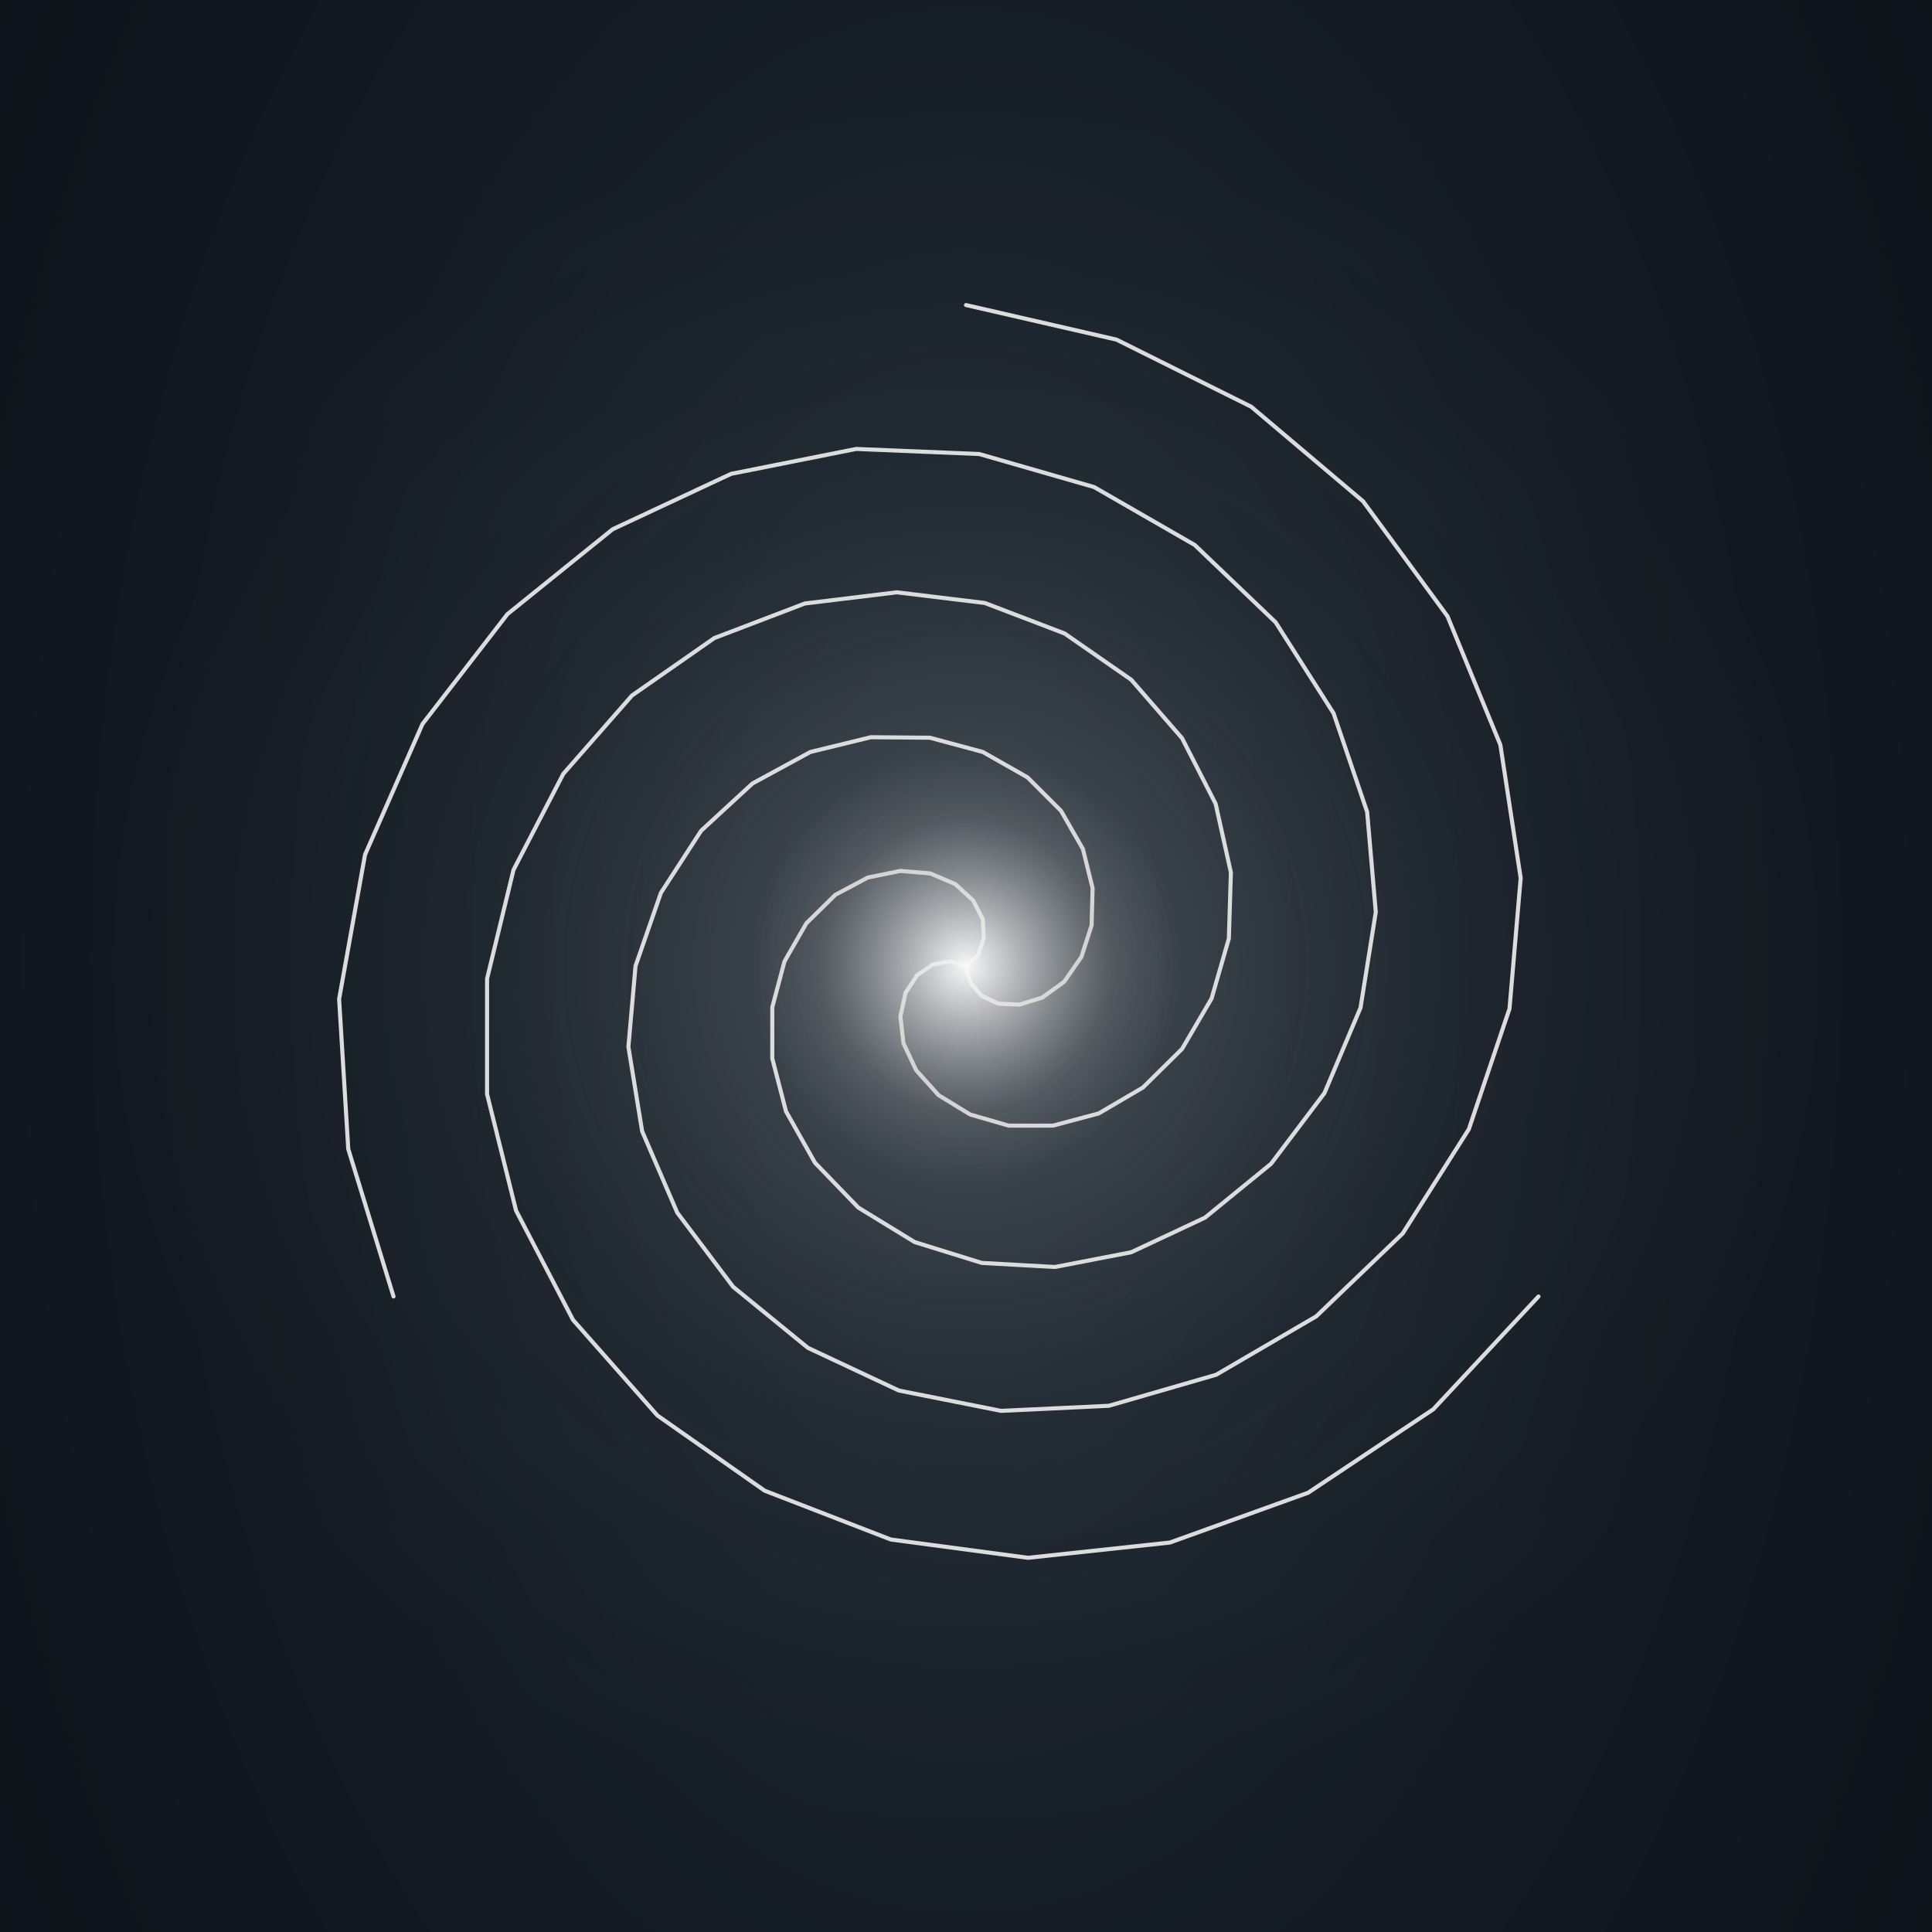
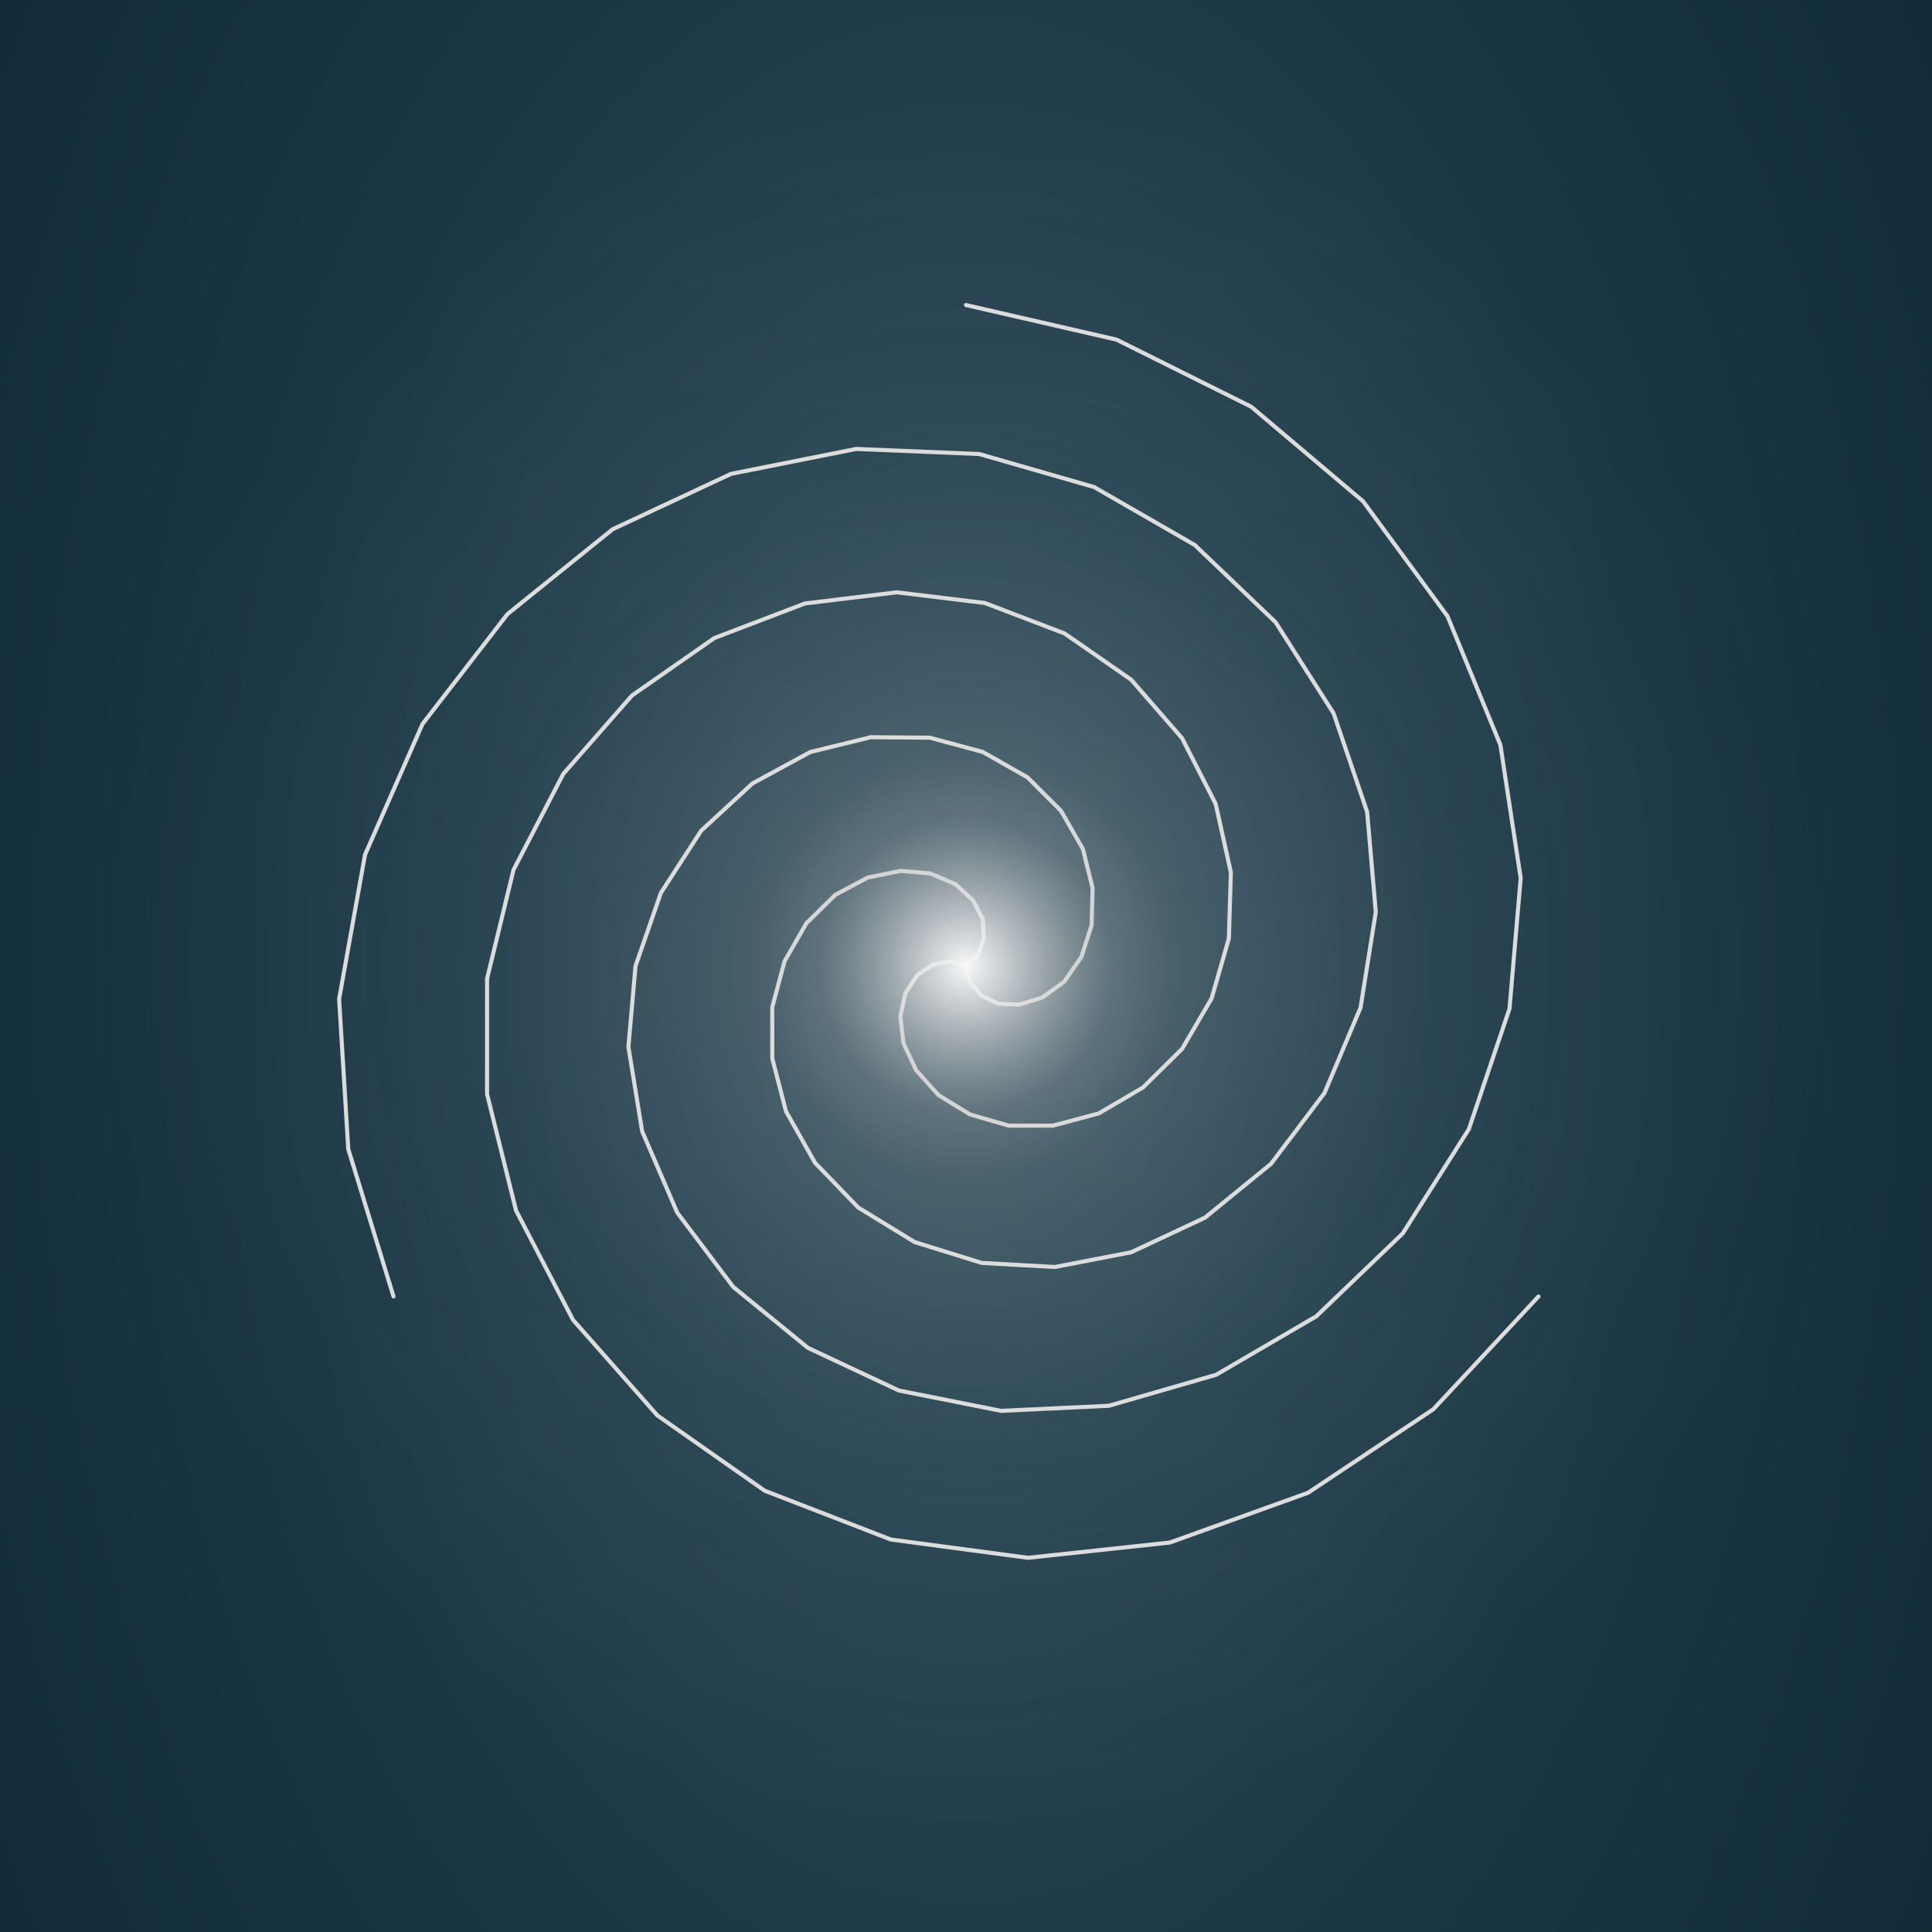
<svg xmlns="http://www.w3.org/2000/svg" viewBox="0 80 380 380" role="img" aria-label="Stillpoints">
  <defs>
    <style>
@keyframes core-r { 0%, 100% { r: 36px; } 50% { r: 46px; } }
@keyframes aura-r { 0%, 100% { rx: 158px; ry: 158px; } 50% { rx: 182px; ry: 182px; } }
/* Spiralerne ånder med rytmen — trækker sig sammen mod centrum og udvider sig igen */
@keyframes spiral-breathe {
  0%, 100% { transform: scale(1.0); opacity: 0.6; }
  50% { transform: scale(0.85); opacity: 1; }
}
/* Spiralerne roterer langsomt om centrum */
@keyframes spiral-rotate {
  0% { transform: rotate(0deg); }
  100% { transform: rotate(360deg); }
}
.core { animation: core-r 8s ease-in-out infinite; }
.aura { animation: aura-r 8s ease-in-out infinite; }
.spirals-rotate {
  animation: spiral-rotate 60s linear infinite;
  transform-origin: 190px 270px;
  transform-box: view-box;
}
.spirals {
  animation: spiral-breathe 8s ease-in-out infinite;
  transform-origin: 190px 270px;
  transform-box: view-box;
}
@media (prefers-reduced-motion: reduce) {
  .core, .aura, .spirals, .spirals-rotate { animation: none; }
}
</style>
    <radialGradient id="well" cx="50%" cy="42%" r="65%">
-       <stop offset="0%" stop-color="#1f2a35" />
-       <stop offset="55%" stop-color="#131a22" />
-       <stop offset="100%" stop-color="#0c1218" />
+       <stop offset="0%" stop-color="#345261" />
+       <stop offset="55%" stop-color="#1B3745" />
+       <stop offset="100%" stop-color="#0E2733" />
    </radialGradient>
    <radialGradient id="core-g" cx="50%" cy="50%" r="50%">
      <stop offset="0%" stop-color="#f8f8f8" stop-opacity="1" />
      <stop offset="30%" stop-color="#e0e0e0" stop-opacity="0.6" />
      <stop offset="70%" stop-color="#b0b0b0" stop-opacity="0.15" />
      <stop offset="100%" stop-color="#b0b0b0" stop-opacity="0" />
    </radialGradient>
    <radialGradient id="aura-g" cx="50%" cy="50%" r="50%">
      <stop offset="0%" stop-color="#dcdcdc" stop-opacity="0.28" />
      <stop offset="55%" stop-color="#909090" stop-opacity="0.07" />
      <stop offset="100%" stop-color="#909090" stop-opacity="0" />
    </radialGradient>
  </defs>
  <rect x="0" y="0" width="380" height="640" fill="url(#well)" />
  <ellipse class="aura" cx="190" cy="270" rx="170" ry="170" fill="url(#aura-g)" />
  <g class="spirals-rotate">
    <g class="spirals" fill="none" stroke="#dcdcdc" stroke-width="0.8" stroke-linecap="round" stroke-linejoin="round">
      <path d="M 190 140 L 219.6 146.8 L 246.1 160 L 268.1 178.6 L 284.7 201.2 L 295.1 226.5 L 299.1 252.7 L 296.9 278.4 L 288.9 302.1 L 275.9 322.6 L 258.9 338.9 L 239.2 350.4 L 218.1 356.5 L 196.9 357.5 L 176.8 353.5 L 158.9 345.1 L 144.2 333.1 L 133.2 318.5 L 126.3 302.5 L 123.6 285.9 L 125 270 L 130 255.6 L 137.9 243.4 L 148 234.1 L 159.4 227.9 L 171.3 225 L 182.9 225.1 L 193.3 227.9 L 202.1 232.9 L 208.7 239.5 L 213 247 L 214.9 254.7 L 214.7 262 L 212.7 268.2 L 209.3 273.1 L 205 276.2 L 200.5 277.6 L 196.3 277.4 L 193 275.8 L 190.8 273.2 L 190 270" />
      <path d="M 302.6 335 L 281.9 357.2 L 257.3 373.6 L 230.1 383.4 L 202.2 386.4 L 175.2 382.8 L 150.4 373.2 L 129.3 358.4 L 112.7 339.6 L 101.5 318.1 L 95.8 295.2 L 95.8 272.5 L 101 251.1 L 110.8 232.2 L 124.3 216.8 L 140.5 205.5 L 158.3 198.7 L 176.4 196.5 L 193.7 198.6 L 209.4 204.6 L 222.5 213.7 L 232.5 225.2 L 239.1 238.1 L 242.1 251.6 L 241.7 264.6 L 238.3 276.4 L 232.5 286.3 L 224.8 293.9 L 216.1 299 L 207.1 301.4 L 198.4 301.4 L 190.8 299.2 L 184.6 295.4 L 180.2 290.5 L 177.7 285.2 L 177.1 279.9 L 178.1 275.3 L 180.4 271.8 L 183.5 269.7 L 186.9 269.1 L 190 270" />
      <path d="M 77.4 335 L 68.5 306 L 66.7 276.5 L 71.8 248.1 L 83.1 222.4 L 99.8 200.8 L 120.5 184.1 L 143.8 173.2 L 168.4 168.3 L 192.6 169.3 L 215.2 175.8 L 235 187.2 L 250.9 202.4 L 262.3 220.3 L 268.9 239.7 L 270.6 259.4 L 267.6 278.2 L 260.5 295 L 250 308.9 L 237 319.5 L 222.5 326.3 L 207.5 329.2 L 193.1 328.4 L 179.9 324.3 L 168.8 317.5 L 160.3 308.7 L 154.6 298.6 L 151.9 288.2 L 151.9 278.1 L 154.3 269.1 L 158.6 261.6 L 164.3 256 L 170.7 252.6 L 177.1 251.3 L 183 251.8 L 187.9 253.9 L 191.4 257.1 L 193.3 260.8 L 193.5 264.5 L 192.4 267.8 L 190 270" />
    </g>
  </g>
  <circle class="core" cx="190" cy="270" r="42" fill="url(#core-g)" />
  <line x1="140" y1="520" x2="240" y2="520" stroke="#b0b0b0" stroke-width="0.5" opacity="0.5" />
  <text x="190" y="555" text-anchor="middle" font-family="Cinzel, serif" font-size="12" letter-spacing="4" fill="#e0e0e0" opacity="0.95">STILLPOINTS</text>
  <text x="190" y="580" text-anchor="middle" font-family="Cormorant Garamond, Georgia, serif" font-size="13" font-style="italic" fill="#b0b0b0" opacity="0.8">hvor bevægelsen samler sig</text>
</svg>
